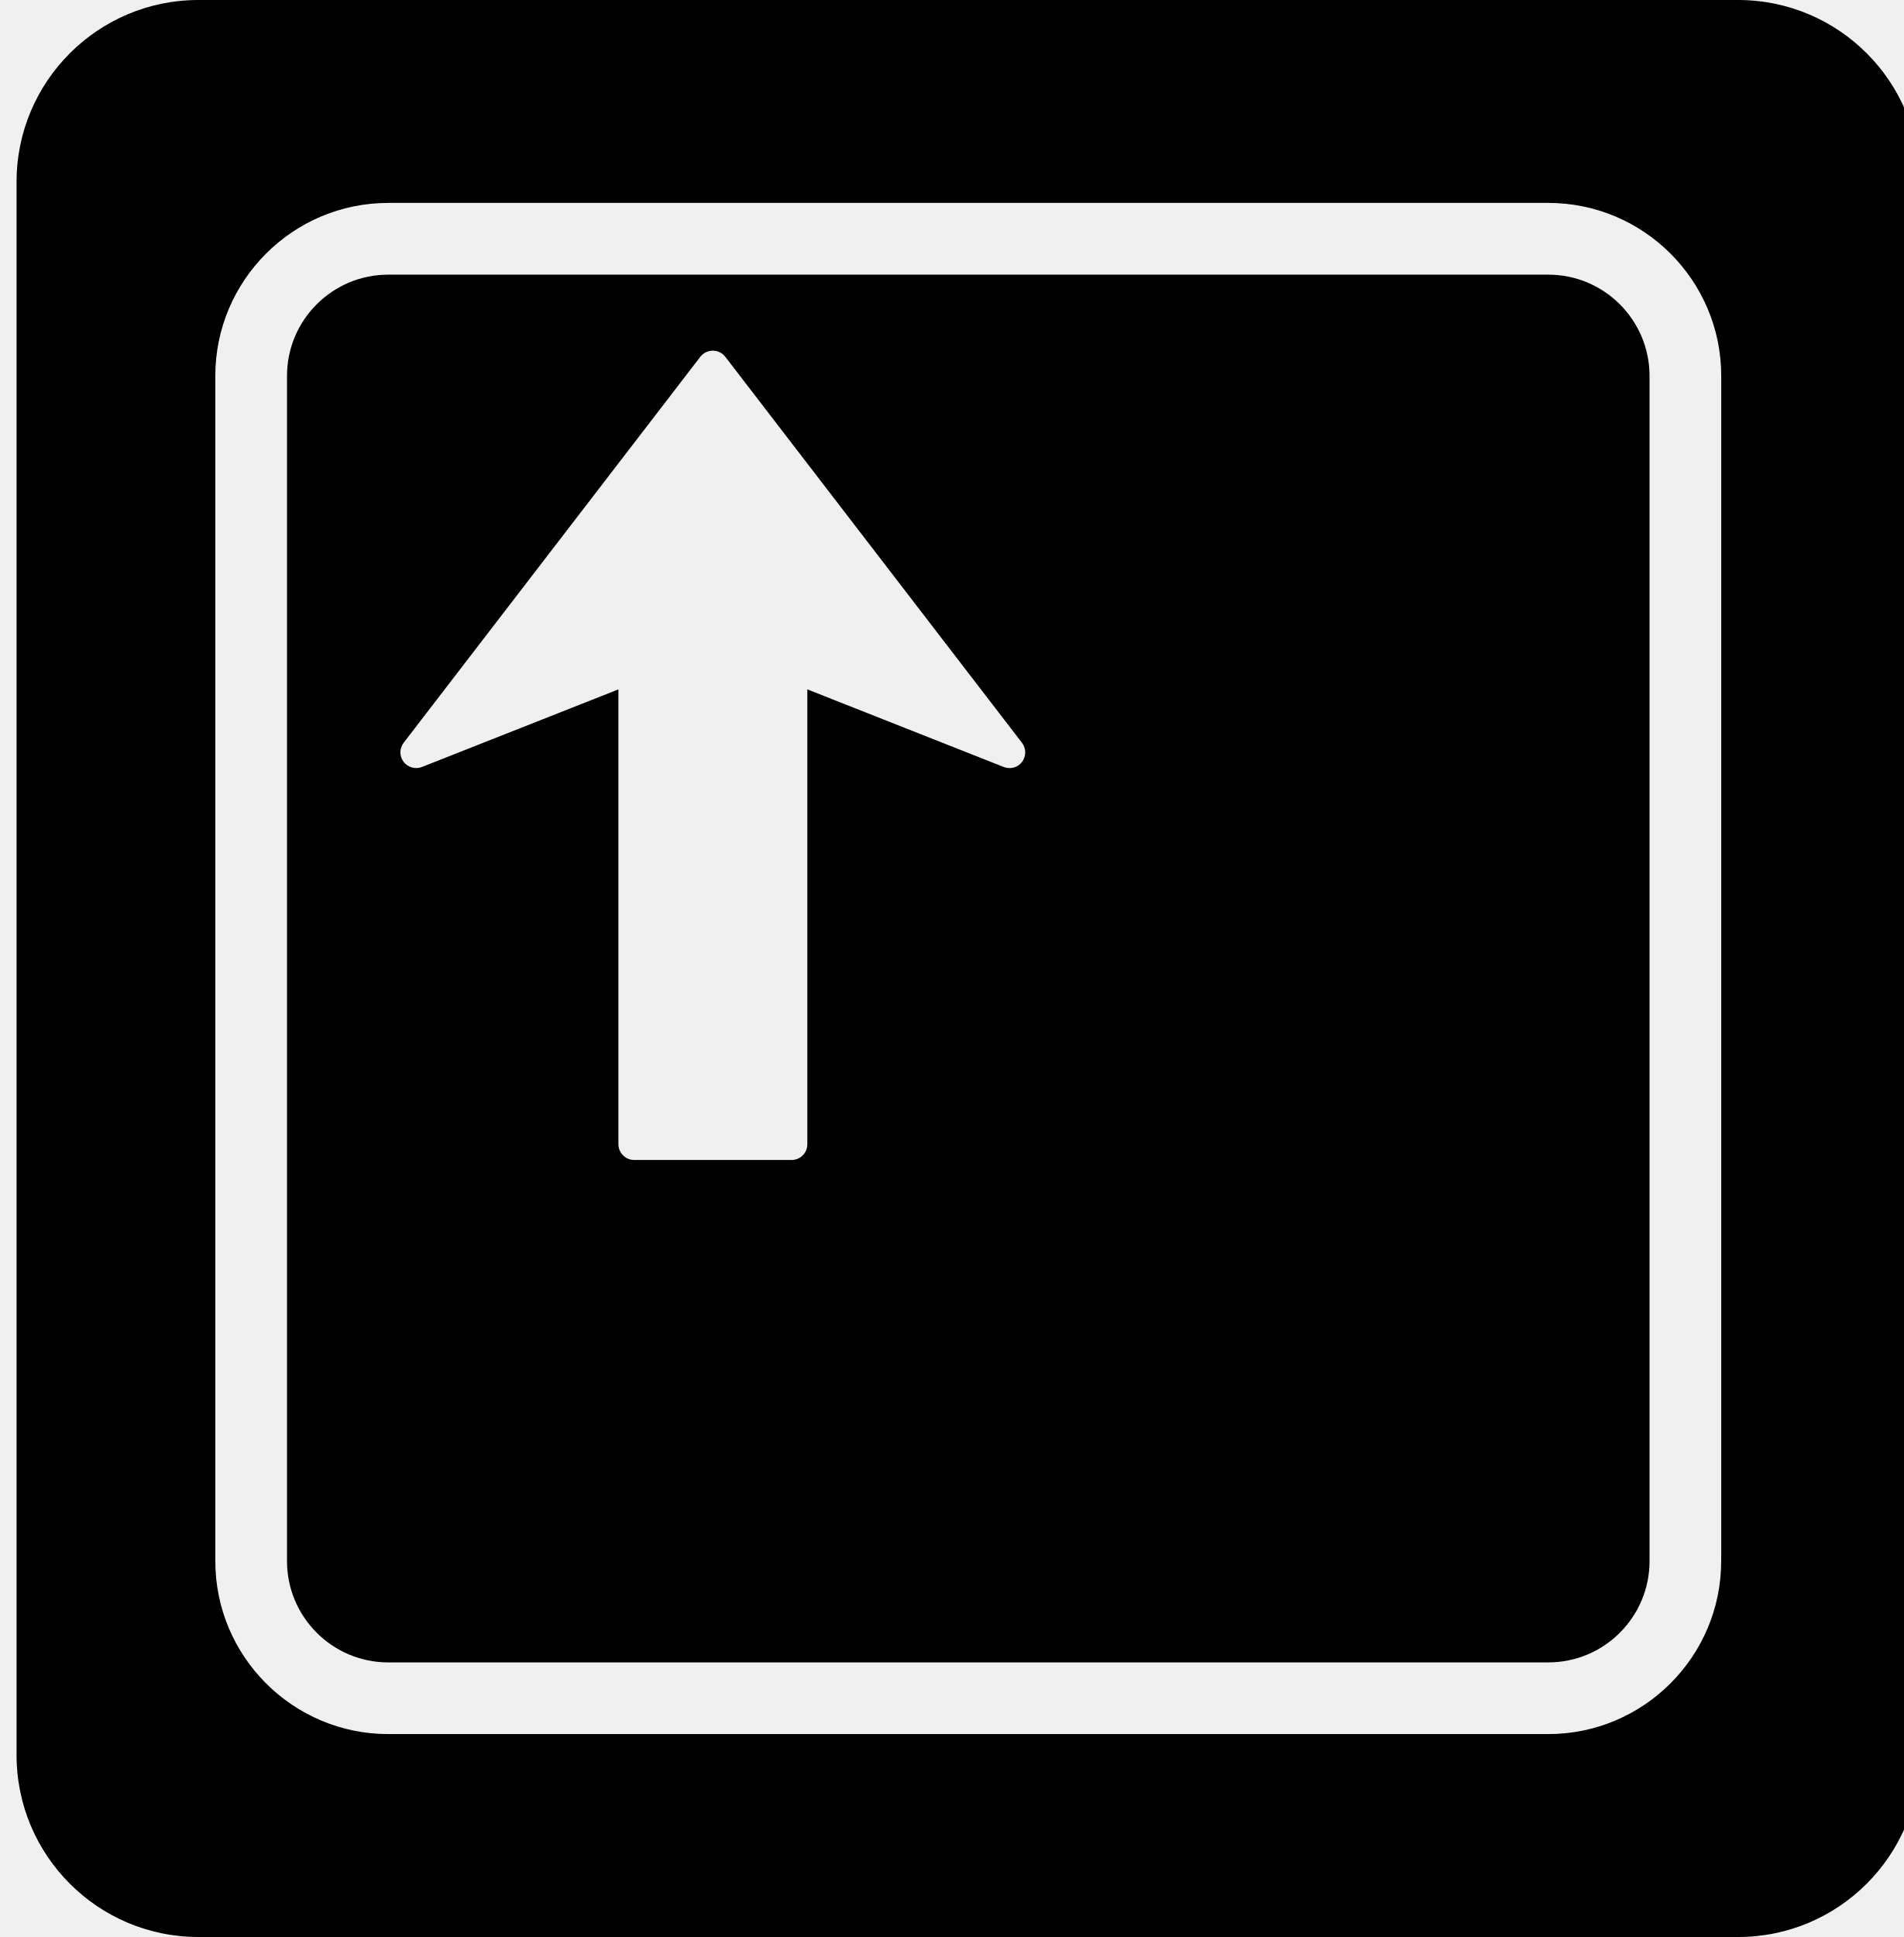
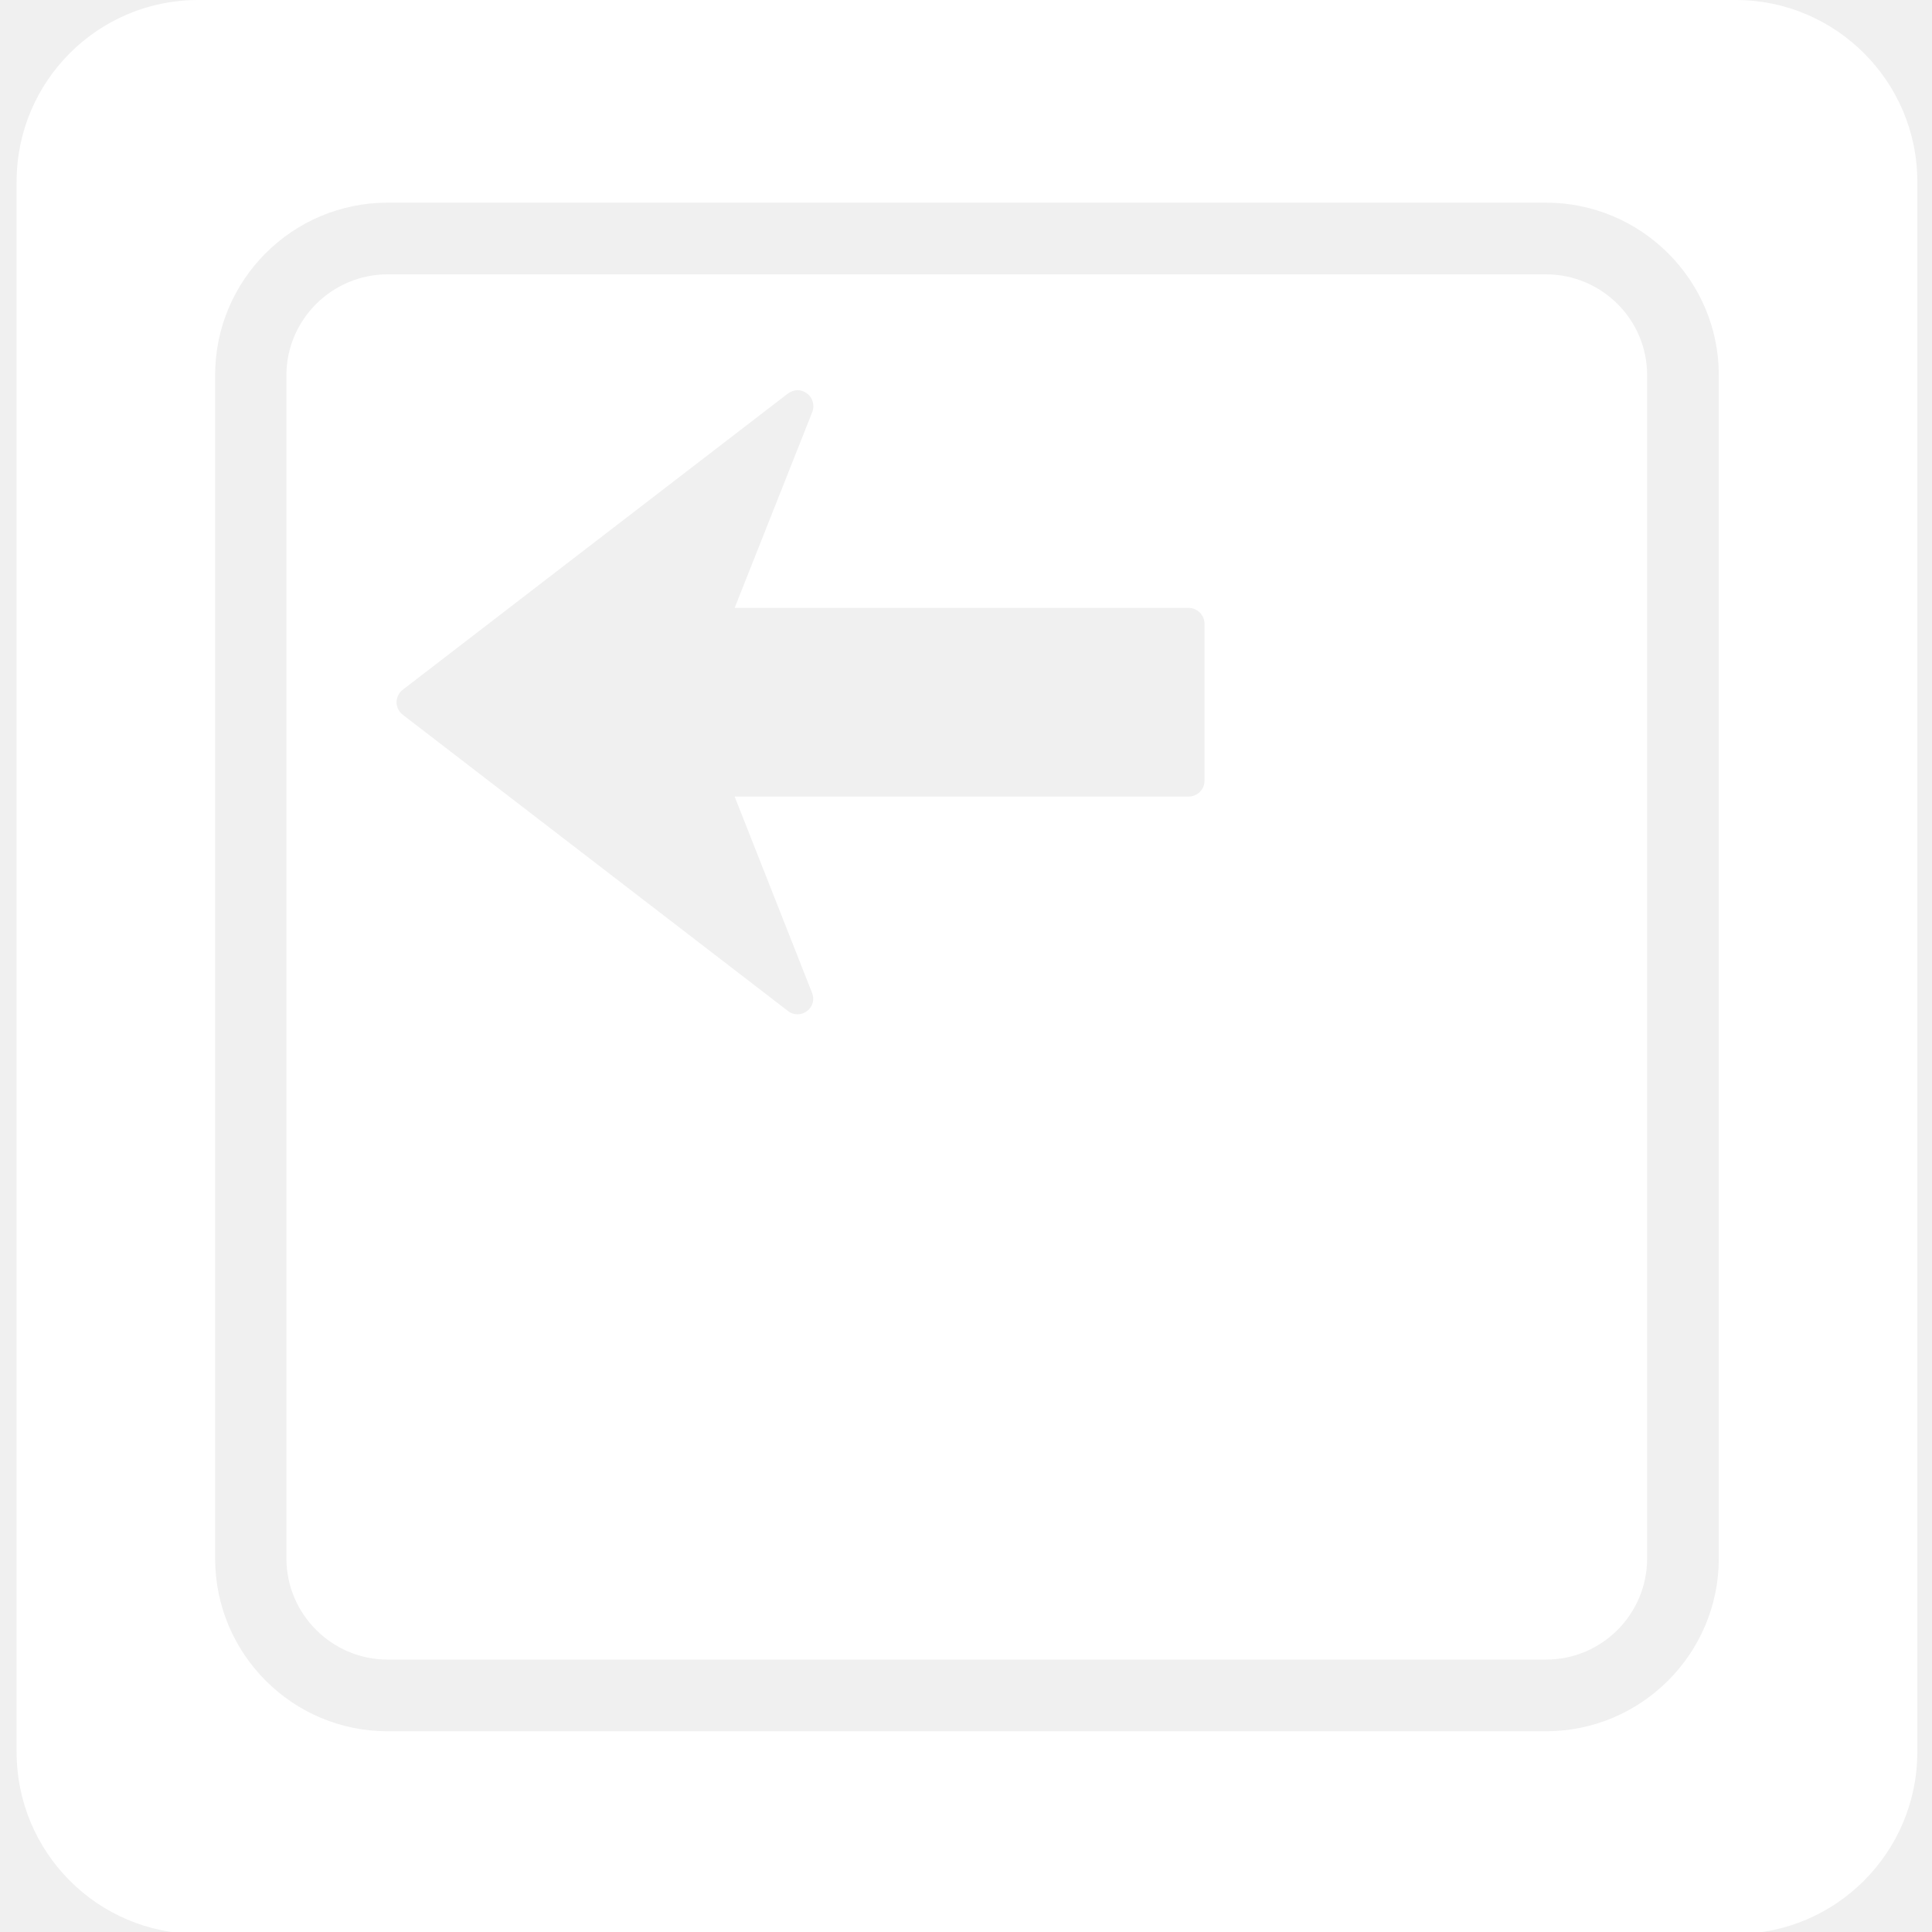
- <svg xmlns="http://www.w3.org/2000/svg">
-   <path d="M301.69 53.505H75.65c-10.876 0-19.725 8.843-19.725 19.713v230.904c0 10.878 8.843 19.727 19.725 19.727H301.7c10.873 0 19.722-8.843 19.722-19.727V73.218c-.006-10.87-8.85-19.713-19.723-19.713zM199.166 148.41c-.82 1.102-2.29 1.513-3.573 1.01l-38.28-15.124v88.612c0 1.686-1.365 3.076-3.064 3.065h-30.68c-1.69 0-3.06-1.38-3.07-3.075v-88.598l-38.282 15.114c-1.282.503-2.74.087-3.572-1-.838-1.103-.838-2.615.01-3.72l57.804-75.185a3.09 3.09 0 0 1 2.438-1.193c.952-.01 1.856.438 2.433 1.193l57.804 75.19c.432.56.643 1.23.637 1.87a3.1 3.1 0 0 1-.616 1.851zM338.677 0H38.662C19.094 0 3.226 15.87 3.226 35.434v306.462c0 19.58 15.87 35.447 35.437 35.447h300.02c19.568 0 35.436-15.866 35.436-35.447V35.434C374.117 15.87 358.25 0 338.677 0zm-3.296 304.122c0 18.572-15.113 33.69-33.69 33.69H75.65c-18.576 0-33.695-15.114-33.695-33.69V73.218c0-18.57 15.114-33.688 33.695-33.688H301.7c18.572 0 33.69 15.114 33.69 33.688v230.904z" />
+ <svg xmlns="http://www.w3.org/2000/svg" width="20pt" height="20pt" viewBox="0 0 20 20" version="1.1">
+   <g id="surface1">
+     <path style=" stroke:none;fill-rule:nonzero;fill:white;fill-opacity:1;" d="M 16.004 2.84 L 4.012 2.84 C 3.438 2.84 2.965 3.309 2.965 3.883 L 2.965 16.133 C 2.965 16.711 3.438 17.18 4.012 17.18 L 16.004 17.18 C 16.582 17.18 17.051 16.711 17.051 16.133 L 17.051 3.883 C 17.051 3.309 16.582 2.84 16.004 2.84 Z M 4.168 7.141 L 8.156 4.074 C 8.188 4.051 8.223 4.039 8.258 4.039 C 8.293 4.039 8.324 4.051 8.355 4.074 C 8.414 4.117 8.434 4.195 8.41 4.262 L 7.605 6.293 L 12.305 6.293 C 12.395 6.293 12.469 6.367 12.469 6.457 L 12.469 8.082 C 12.469 8.172 12.395 8.246 12.305 8.246 L 7.605 8.246 L 8.406 10.277 C 8.434 10.344 8.414 10.422 8.355 10.465 C 8.297 10.512 8.215 10.512 8.156 10.465 L 4.168 7.398 C 4.129 7.367 4.105 7.32 4.105 7.27 C 4.105 7.219 4.129 7.172 4.168 7.141 Z M 17.969 0 L 2.051 0 C 1.012 0 0.172 0.844 0.172 1.879 L 0.172 18.137 C 0.172 19.176 1.012 20.02 2.051 20.02 L 17.969 20.02 C 19.004 20.02 19.848 19.176 19.848 18.137 L 19.848 1.879 C 19.848 0.844 19.004 0 17.969 0 Z M 17.793 16.133 C 17.793 17.117 16.992 17.922 16.004 17.922 L 4.012 17.922 C 3.027 17.922 2.227 17.121 2.227 16.133 L 2.227 3.883 C 2.227 2.898 3.027 2.098 4.012 2.098 L 16.004 2.098 C 16.988 2.098 17.793 2.898 17.793 3.883 Z M 17.793 16.133 " />
+   </g>
</svg>
